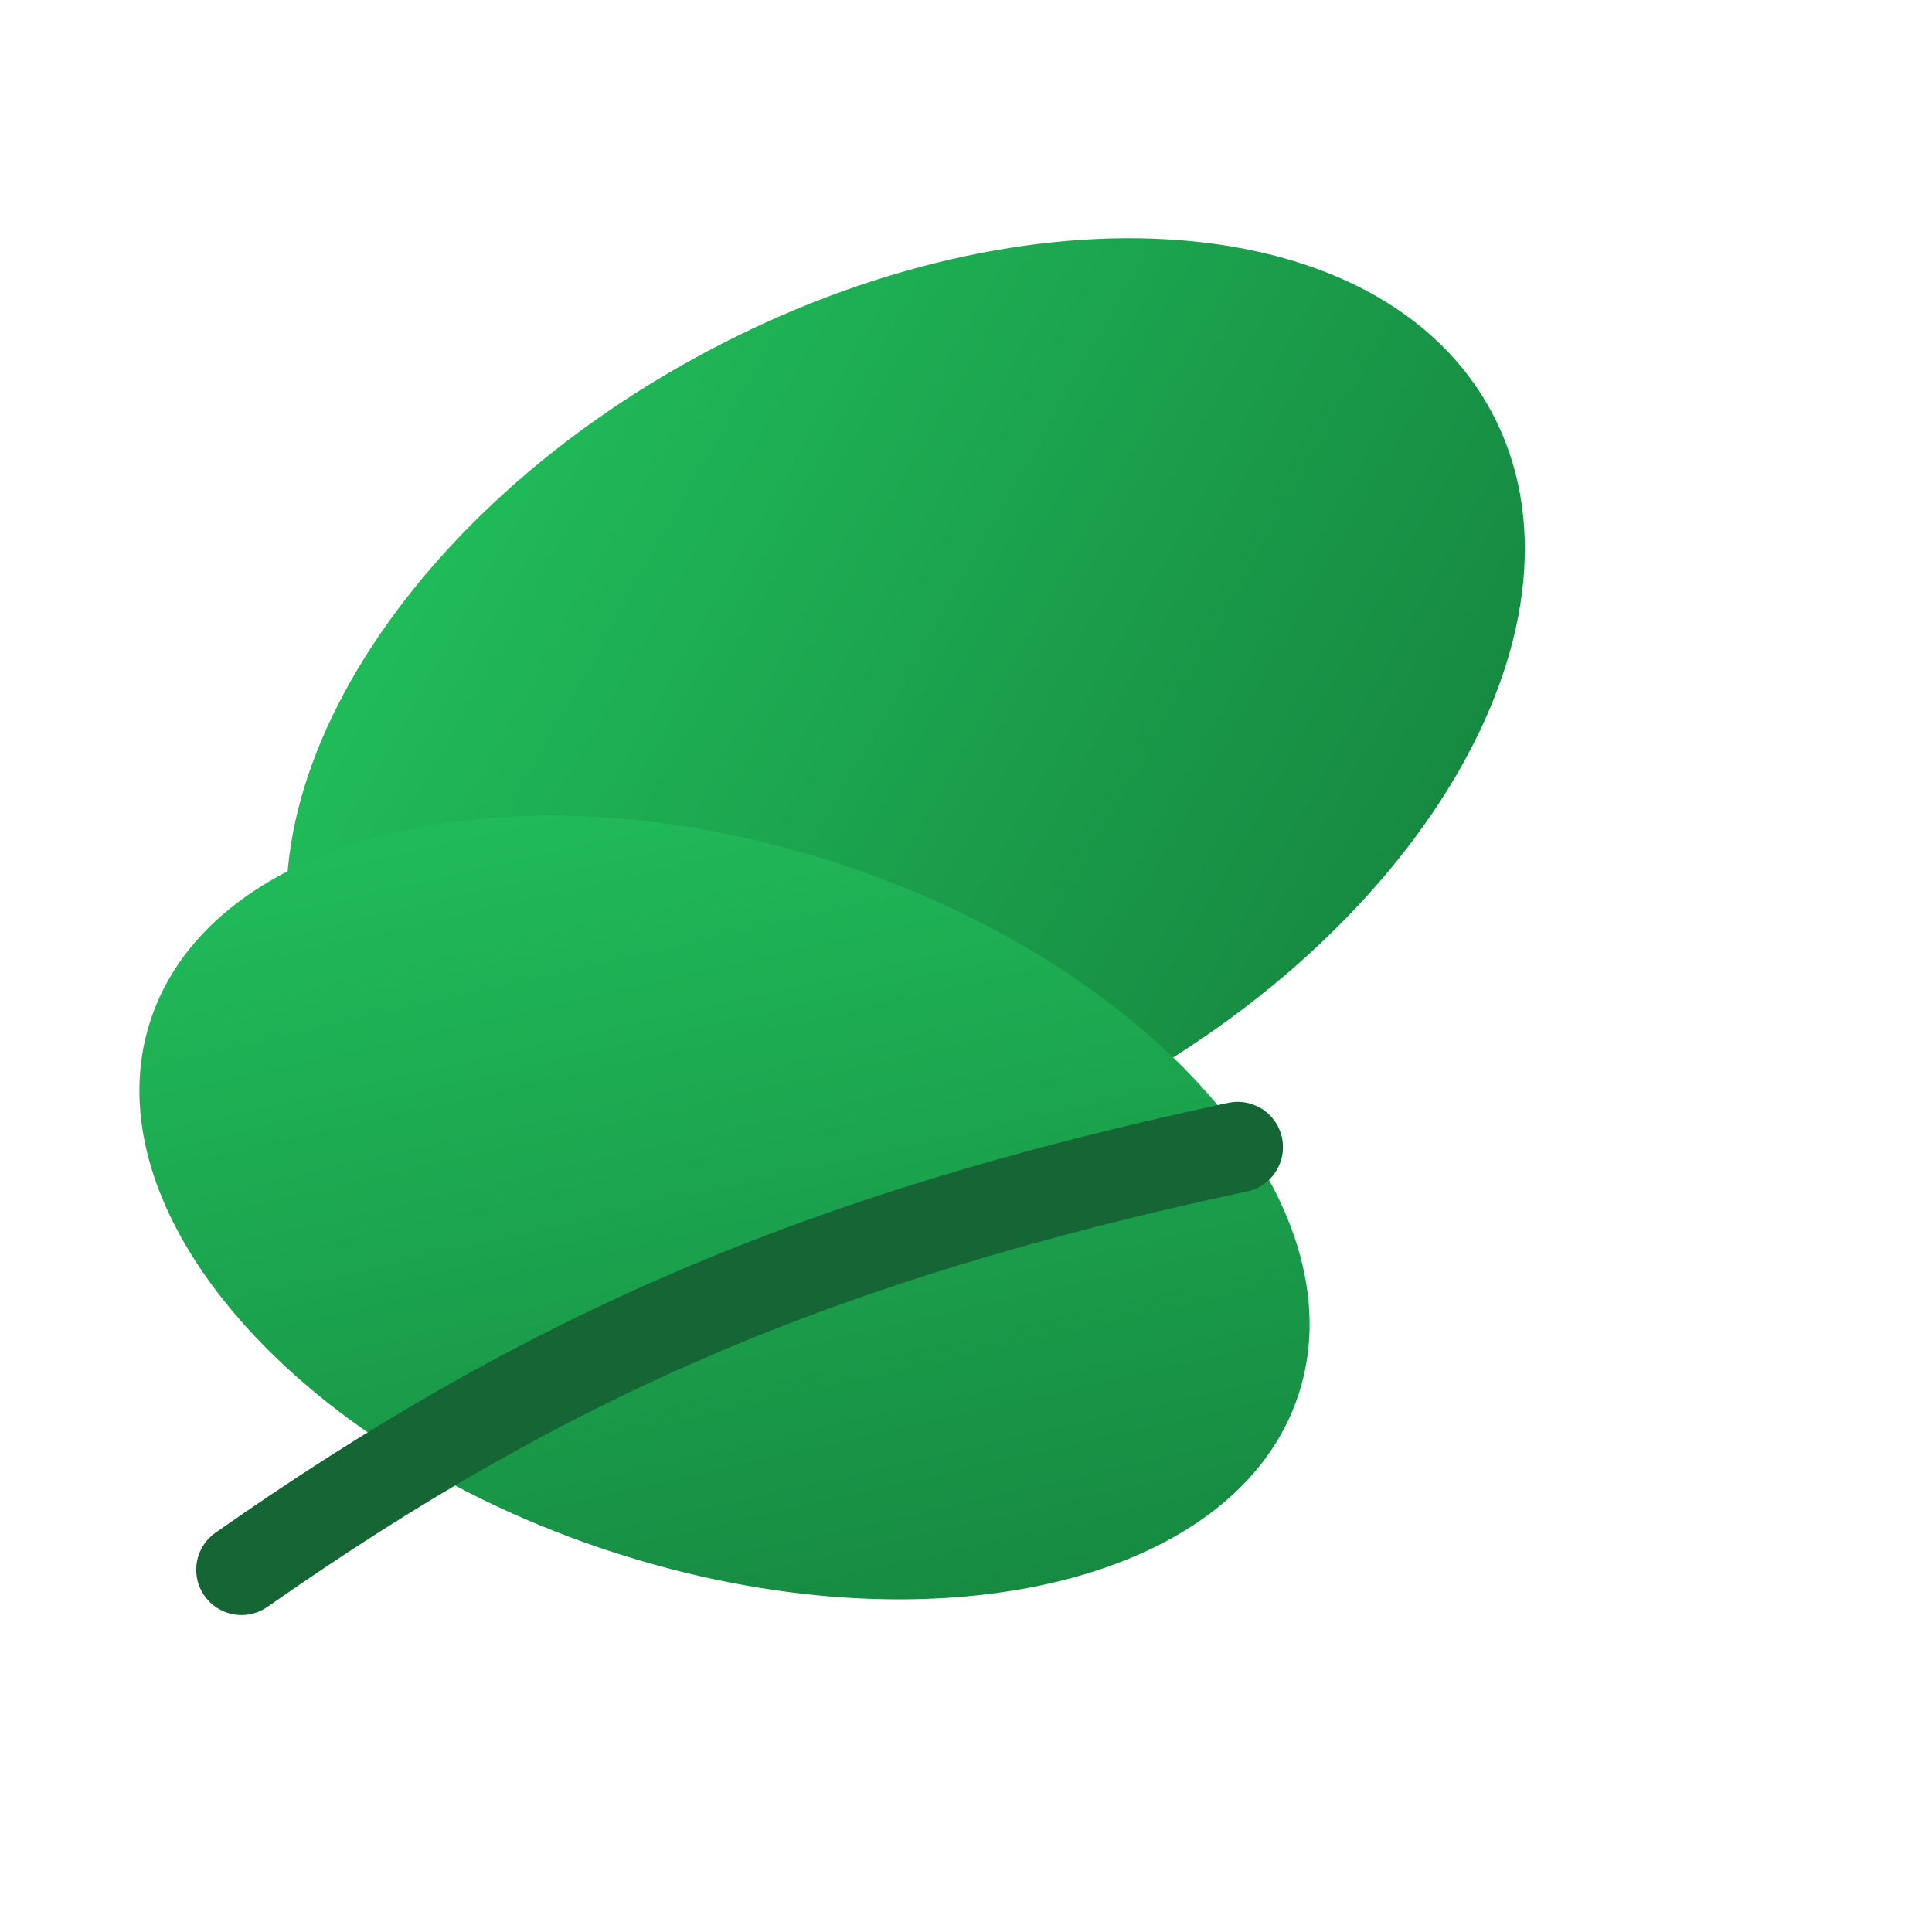
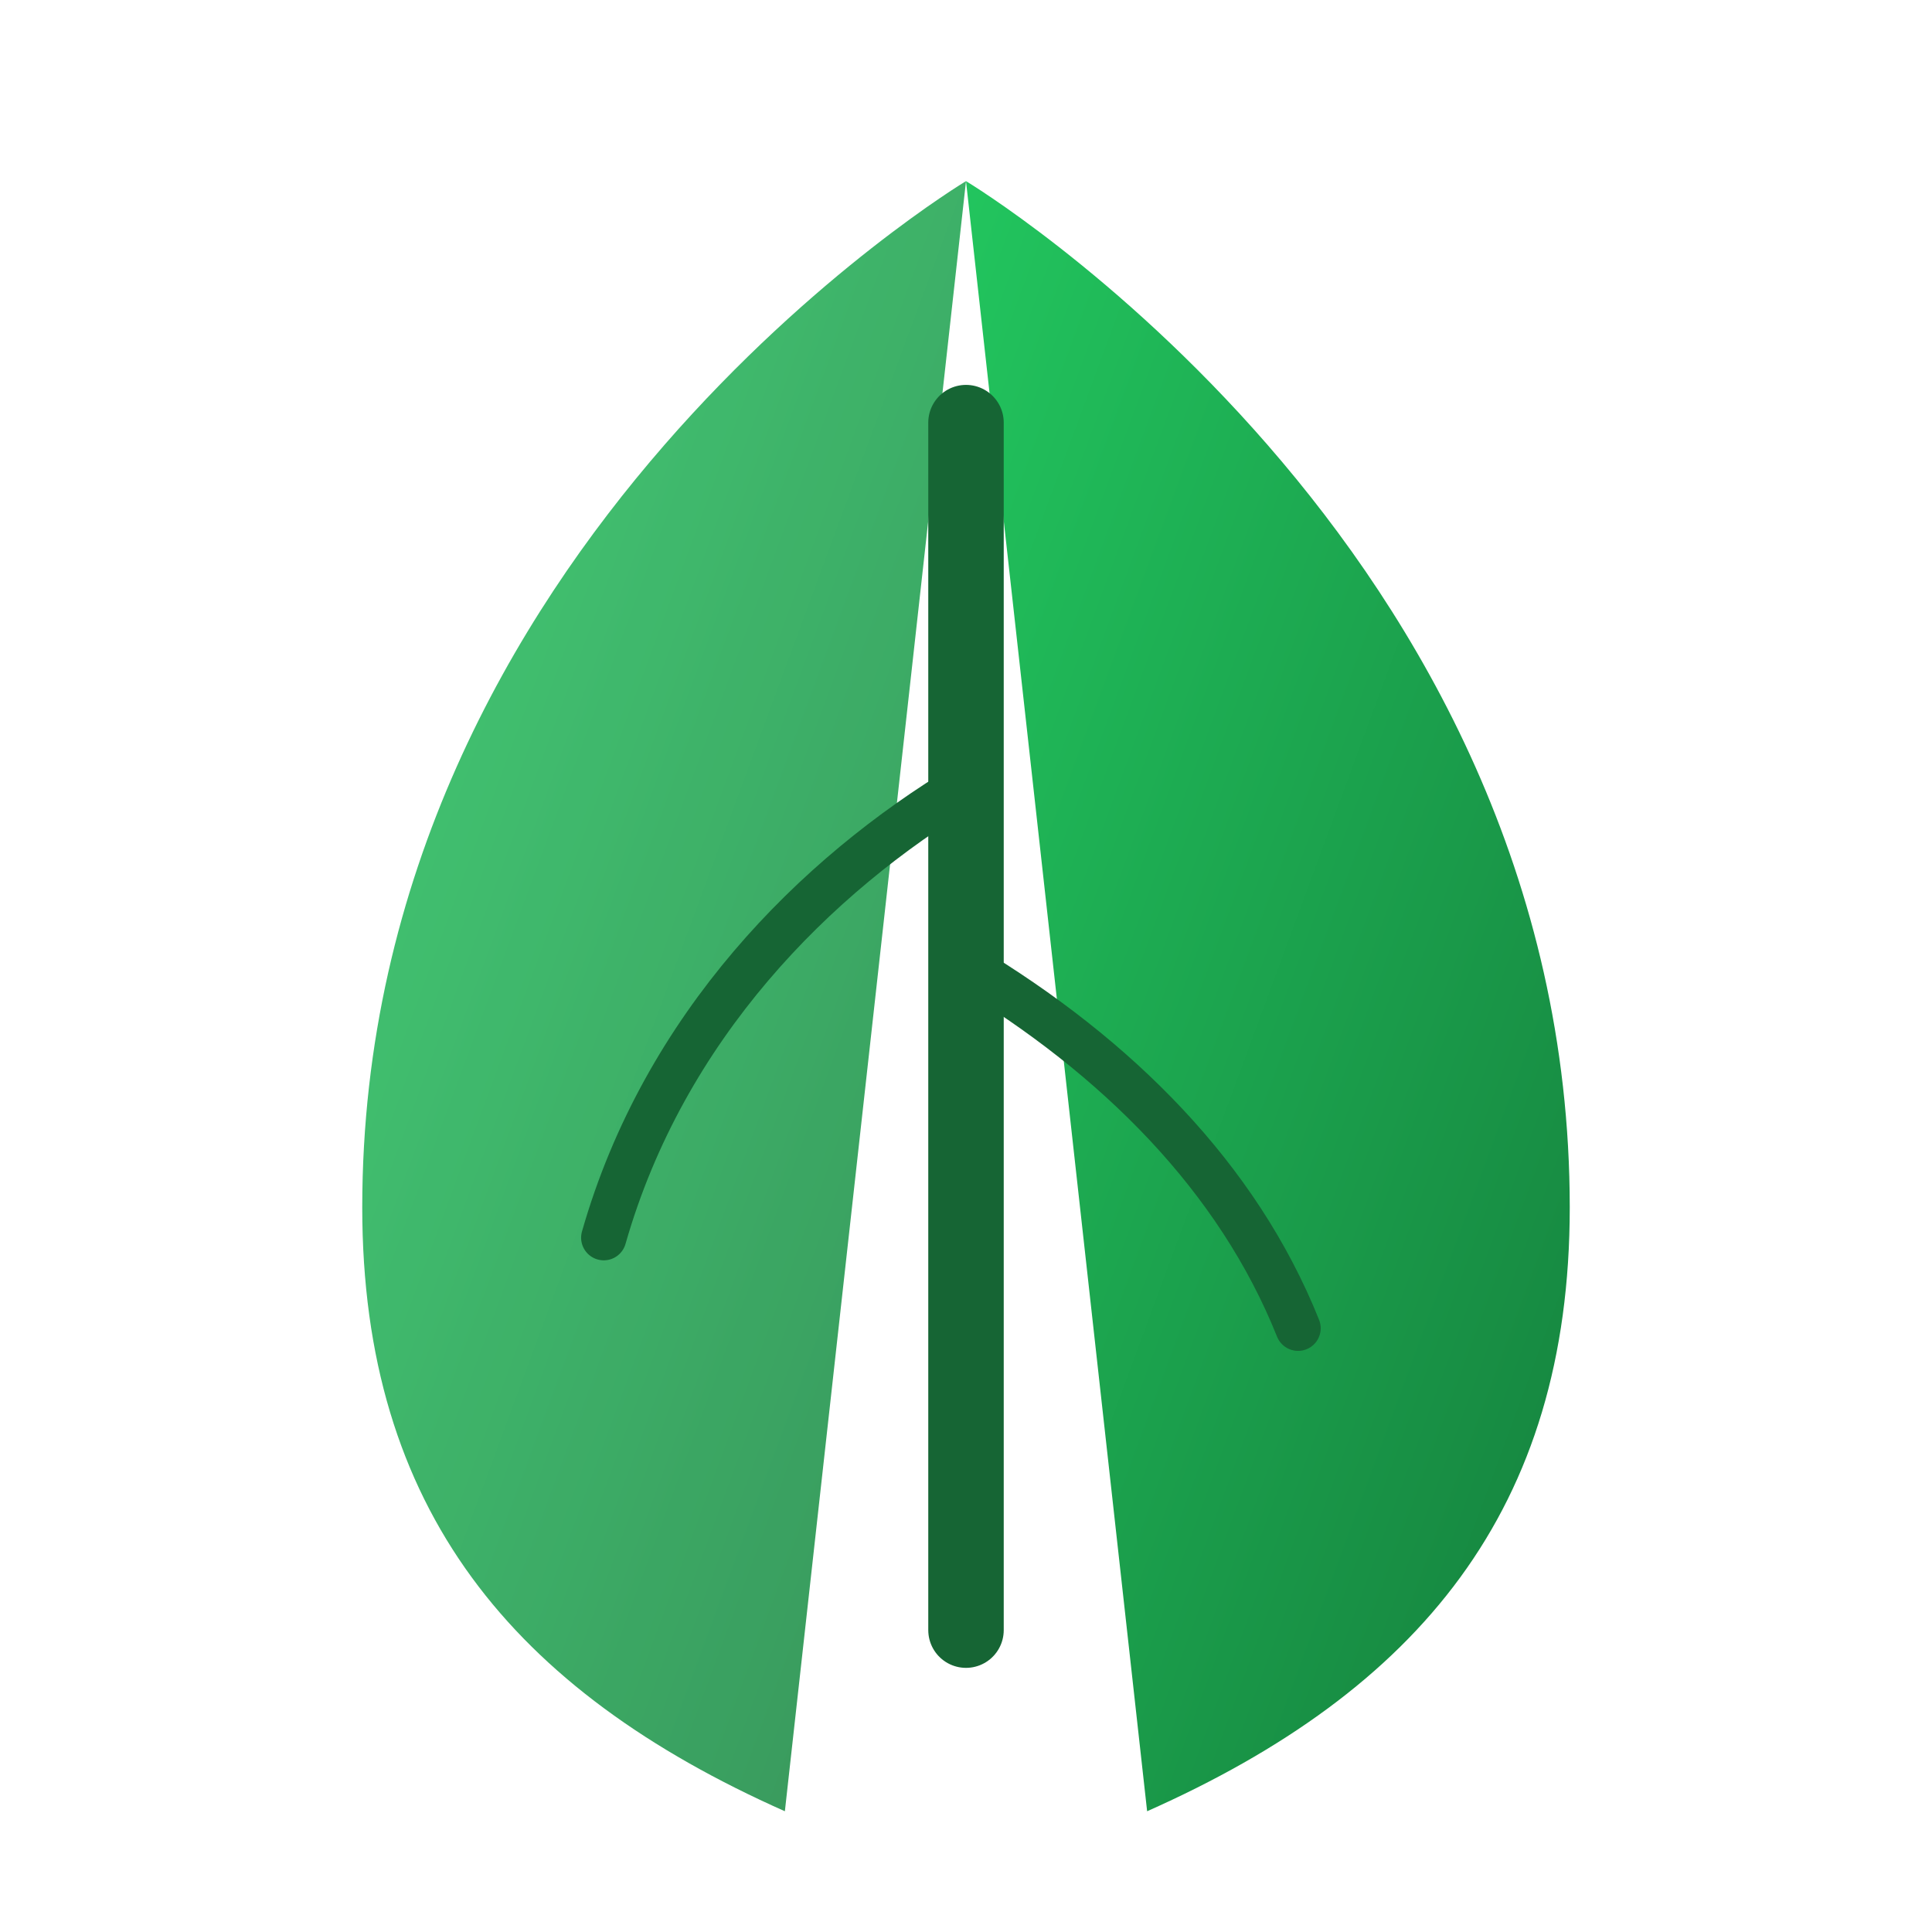
<svg xmlns="http://www.w3.org/2000/svg" width="64" height="64" viewBox="0 0 64 64">
  <defs>
    <linearGradient id="leafGradient" x1="0%" y1="0%" x2="100%" y2="100%">
      <stop offset="0%" stop-color="#22c55e" />
      <stop offset="100%" stop-color="#15803d" />
    </linearGradient>
  </defs>
-   <ellipse cx="30" cy="24" rx="22" ry="14" transform="rotate(-28 30 24)" fill="url(#leafGradient)" />
-   <ellipse cx="24" cy="40" rx="20" ry="12" transform="rotate(18 24 40)" fill="url(#leafGradient)" />
-   <path d="M8 52c10-7 19-11 33-14" fill="none" stroke="#166534" stroke-width="3" stroke-linecap="round" />
+   <path d="M32 6C32 6 12 18 12 40c0 10 5 16 14 20" fill="url(#leafGradient)" opacity="0.85" />
+   <path d="M32 6C32 6 52 18 52 40c0 10-5 16-14 20" fill="url(#leafGradient)" />
+   <path d="M32 14v40" fill="none" stroke="#166534" stroke-width="2.5" stroke-linecap="round" />
+   <path d="M32 26c-5 3-10 8-12 15" fill="none" stroke="#166534" stroke-width="1.5" stroke-linecap="round" />
+   <path d="M32 32c5 3 9 7 11 12" fill="none" stroke="#166534" stroke-width="1.5" stroke-linecap="round" />
</svg>
